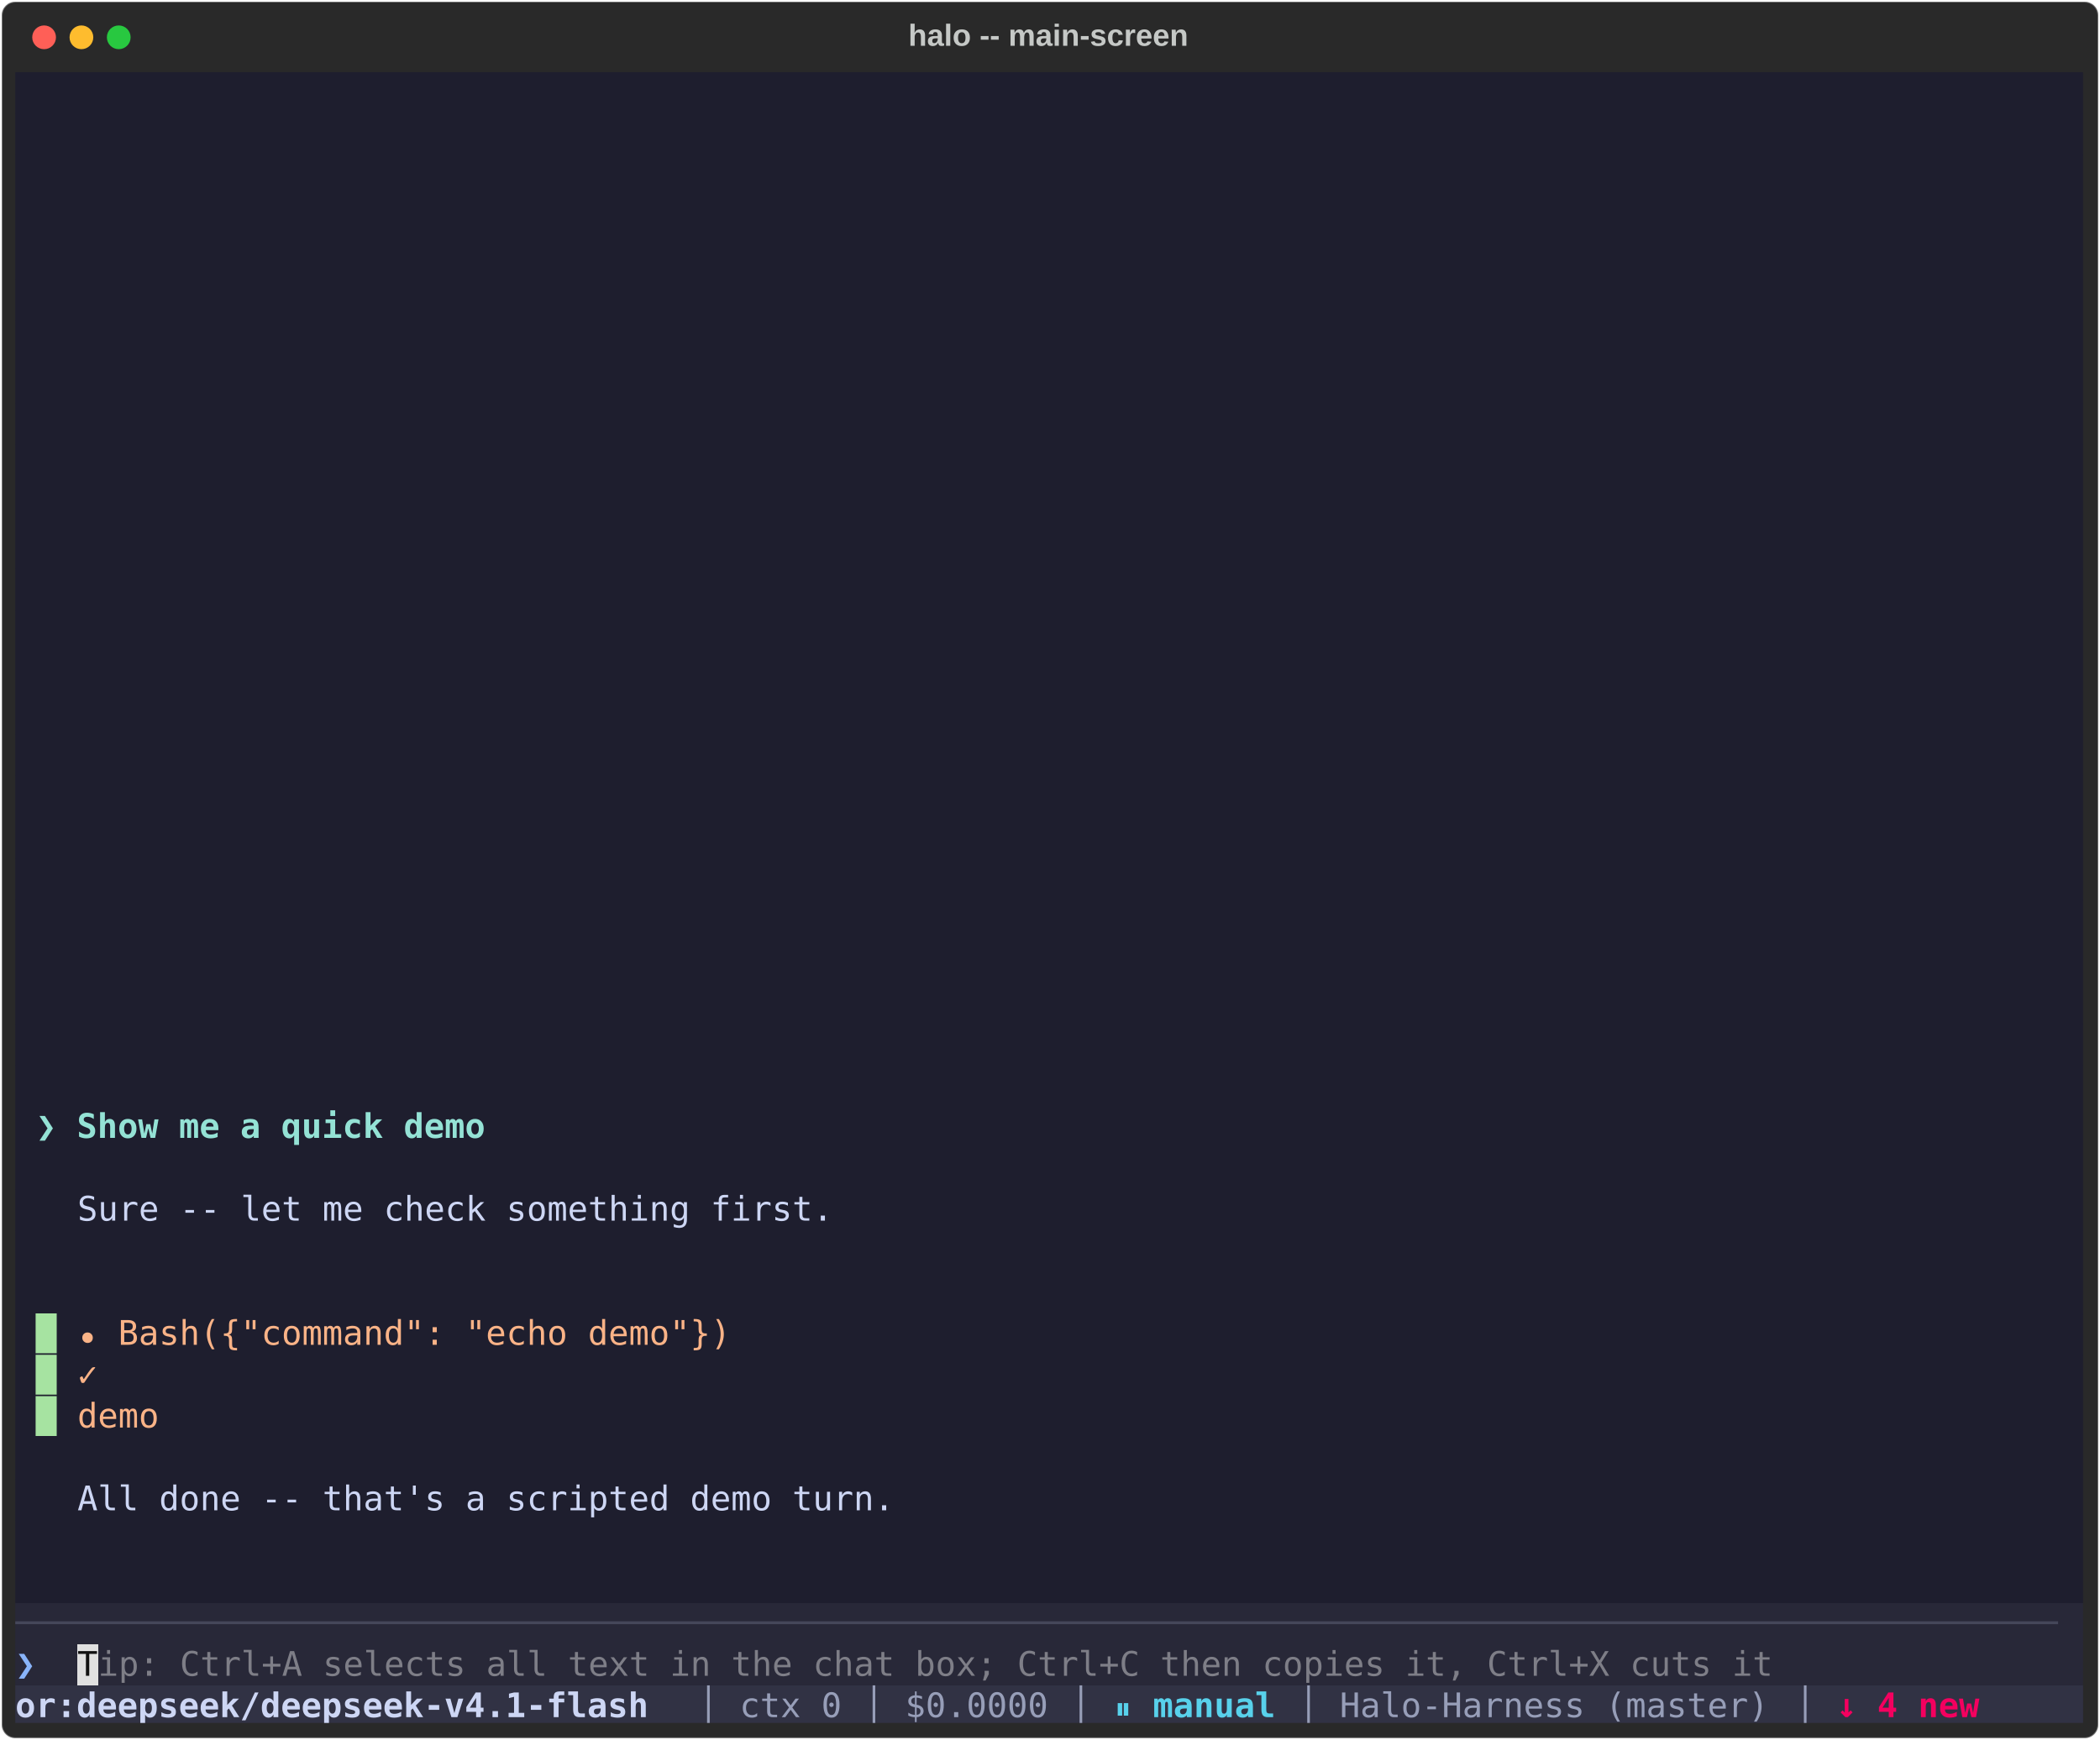
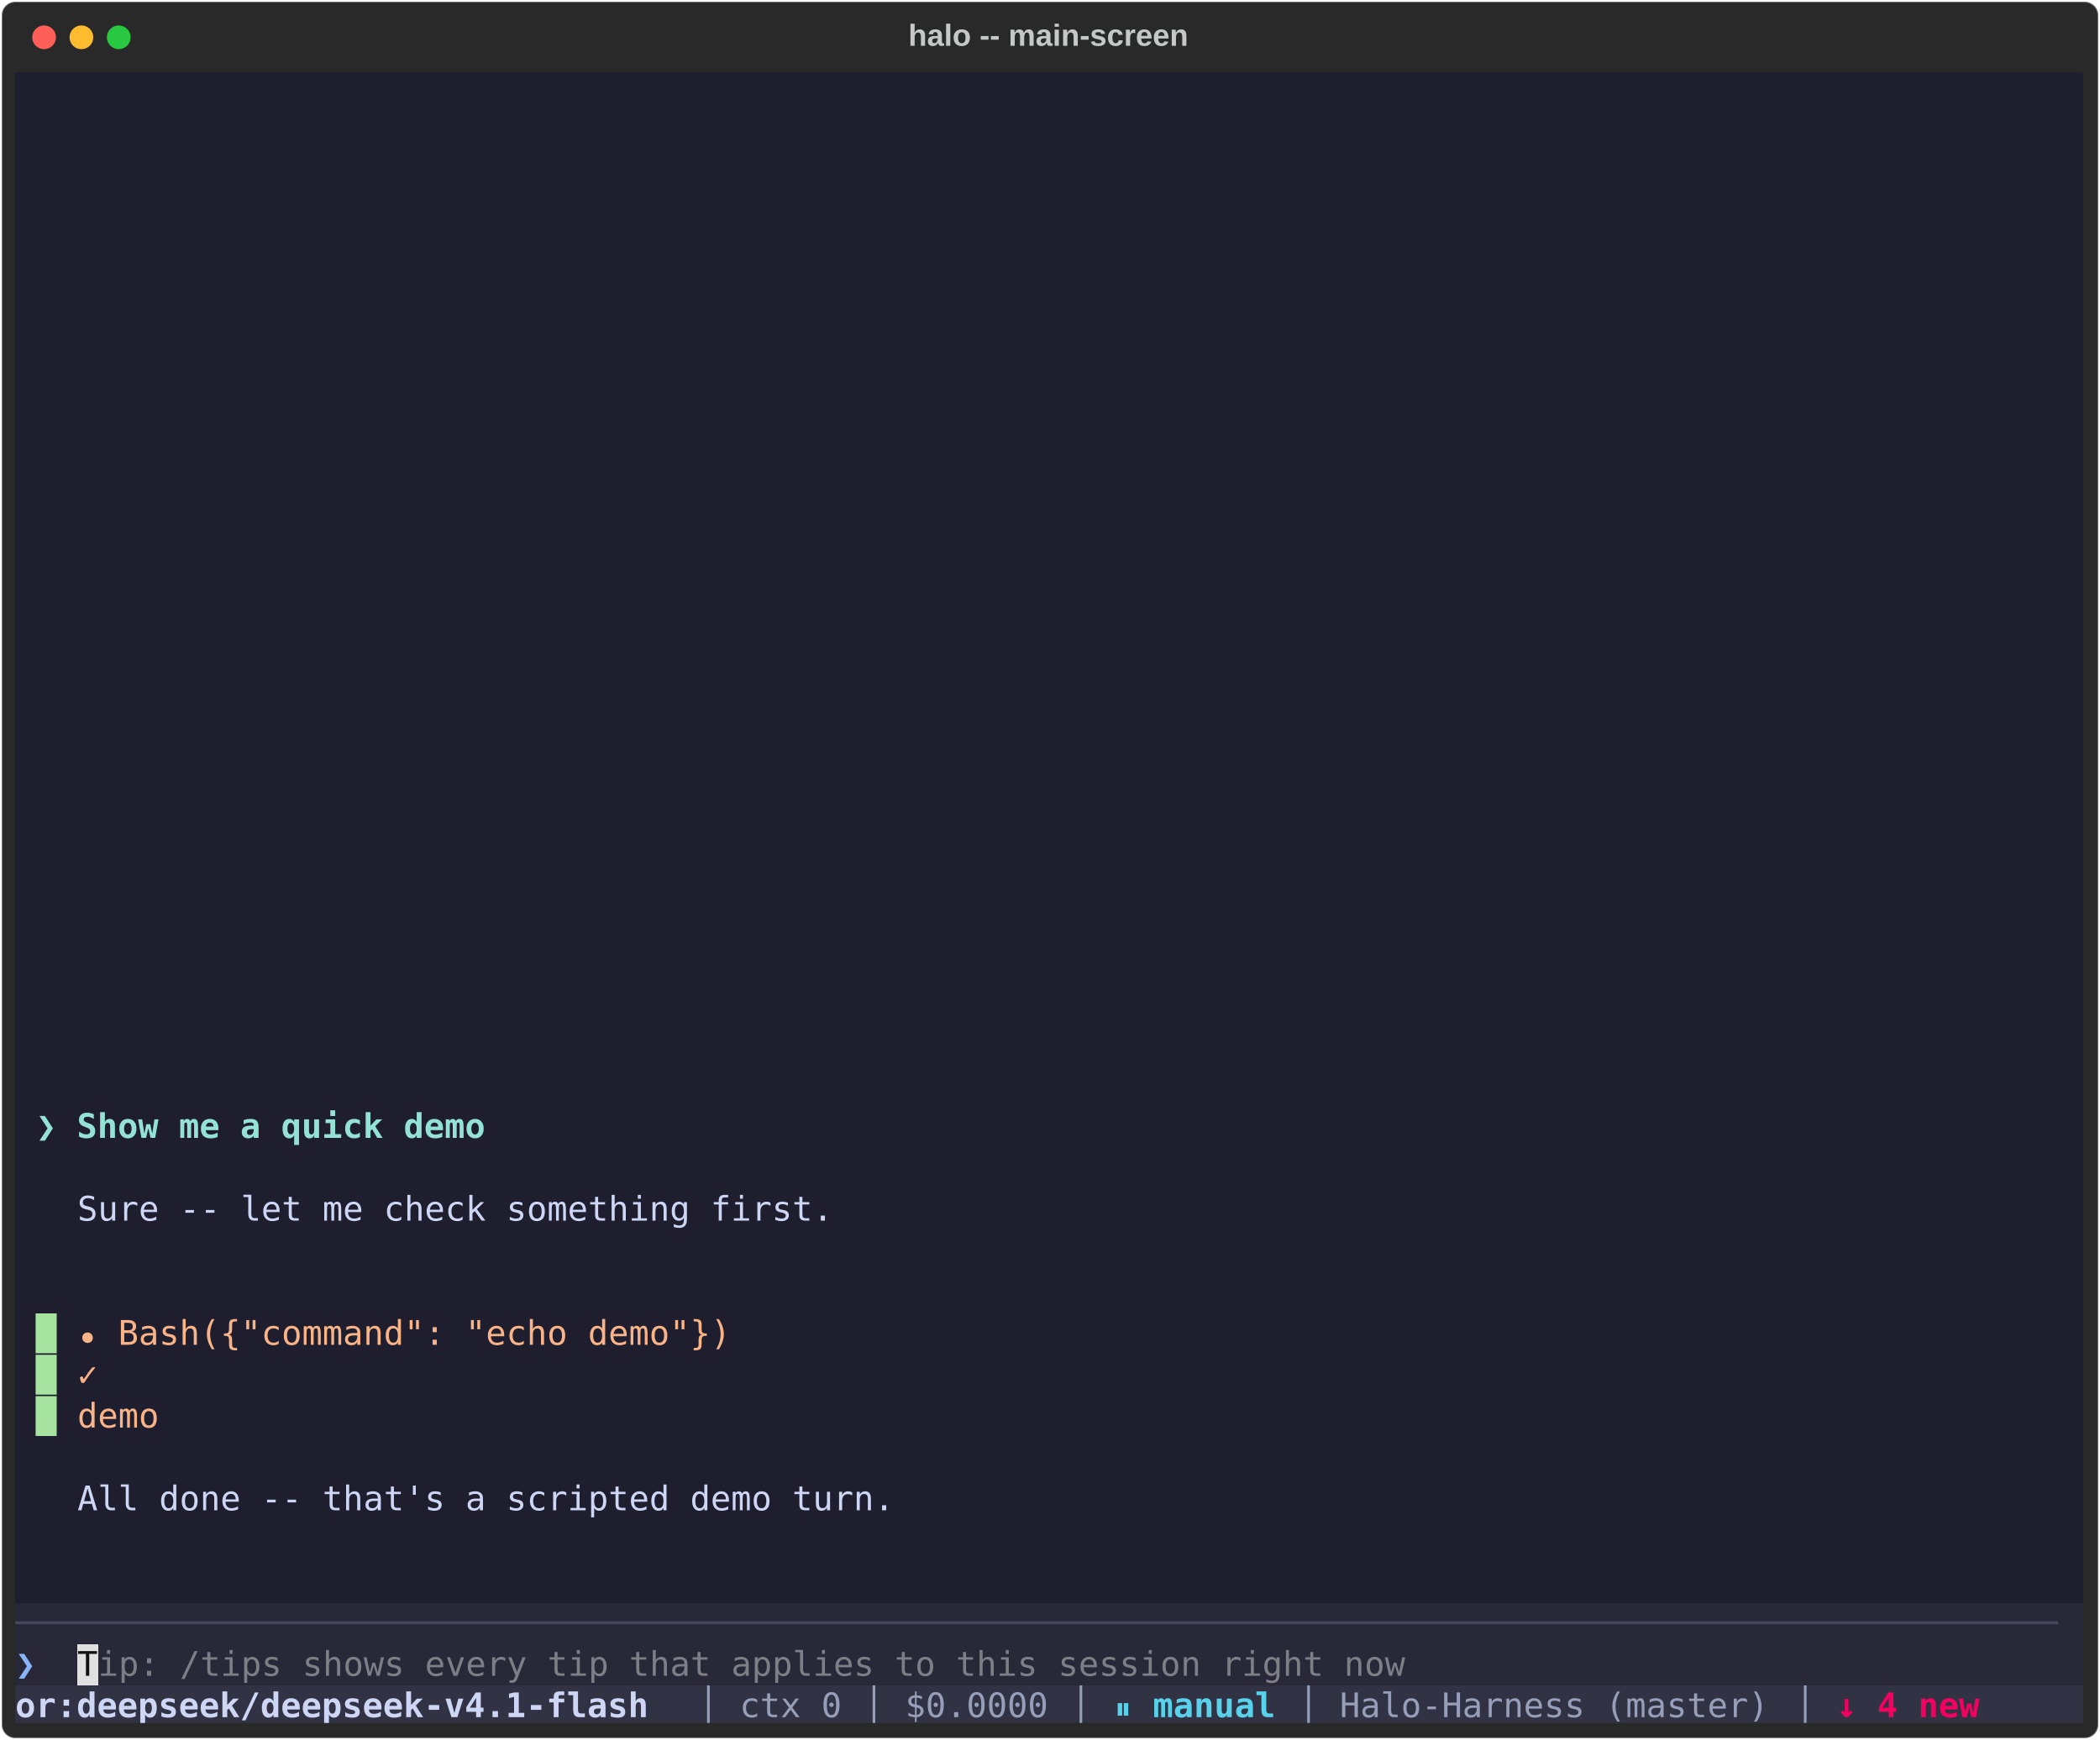
<svg xmlns="http://www.w3.org/2000/svg" class="rich-terminal" viewBox="0 0 1238 1026.0">
  <style>

    @font-face {
        font-family: "Fira Code";
        src: local("FiraCode-Regular"),
                url("https://cdnjs.cloudflare.com/ajax/libs/firacode/6.2.0/woff2/FiraCode-Regular.woff2") format("woff2"),
                url("https://cdnjs.cloudflare.com/ajax/libs/firacode/6.2.0/woff/FiraCode-Regular.woff") format("woff");
        font-style: normal;
        font-weight: 400;
    }
    @font-face {
        font-family: "Fira Code";
        src: local("FiraCode-Bold"),
                url("https://cdnjs.cloudflare.com/ajax/libs/firacode/6.2.0/woff2/FiraCode-Bold.woff2") format("woff2"),
                url("https://cdnjs.cloudflare.com/ajax/libs/firacode/6.2.0/woff/FiraCode-Bold.woff") format("woff");
        font-style: bold;
        font-weight: 700;
    }

-     .terminal-3185478009-matrix {
+     .terminal-600409956-matrix {
        font-family: Fira Code, monospace;
        font-size: 20px;
        line-height: 24.4px;
        font-variant-east-asian: full-width;
    }

-     .terminal-3185478009-title {
+     .terminal-600409956-title {
        font-size: 18px;
        font-weight: bold;
        font-family: arial;
    }

-     .terminal-3185478009-r1 { fill: #c5c8c6 }
- .terminal-3185478009-r2 { fill: #94e2d5;font-weight: bold }
- .terminal-3185478009-r3 { fill: #cdd6f4 }
- .terminal-3185478009-r4 { fill: #a6e3a1 }
- .terminal-3185478009-r5 { fill: #fab387 }
- .terminal-3185478009-r6 { fill: #45475a }
- .terminal-3185478009-r7 { fill: #89b4fa;font-weight: bold }
- .terminal-3185478009-r8 { fill: #121212 }
- .terminal-3185478009-r9 { fill: #7e7e87 }
- .terminal-3185478009-r10 { fill: #cdd6f4;font-weight: bold }
- .terminal-3185478009-r11 { fill: #979eb8 }
- .terminal-3185478009-r12 { fill: #58d1eb;font-weight: bold }
- .terminal-3185478009-r13 { fill: #f4005f;font-weight: bold }
+     .terminal-600409956-r1 { fill: #c5c8c6 }
+ .terminal-600409956-r2 { fill: #94e2d5;font-weight: bold }
+ .terminal-600409956-r3 { fill: #cdd6f4 }
+ .terminal-600409956-r4 { fill: #a6e3a1 }
+ .terminal-600409956-r5 { fill: #fab387 }
+ .terminal-600409956-r6 { fill: #45475a }
+ .terminal-600409956-r7 { fill: #89b4fa;font-weight: bold }
+ .terminal-600409956-r8 { fill: #121212 }
+ .terminal-600409956-r9 { fill: #7e7e87 }
+ .terminal-600409956-r10 { fill: #cdd6f4;font-weight: bold }
+ .terminal-600409956-r11 { fill: #979eb8 }
+ .terminal-600409956-r12 { fill: #58d1eb;font-weight: bold }
+ .terminal-600409956-r13 { fill: #f4005f;font-weight: bold }
    </style>
  <defs>
-     <clipPath id="terminal-3185478009-clip-terminal">
+     <clipPath id="terminal-600409956-clip-terminal">
      <rect x="0" y="0" width="1219.0" height="975.0" />
    </clipPath>
-     <clipPath id="terminal-3185478009-line-0">
+     <clipPath id="terminal-600409956-line-0">
      <rect x="0" y="1.5" width="1220" height="24.65" />
    </clipPath>
-     <clipPath id="terminal-3185478009-line-1">
+     <clipPath id="terminal-600409956-line-1">
      <rect x="0" y="25.9" width="1220" height="24.65" />
    </clipPath>
-     <clipPath id="terminal-3185478009-line-2">
+     <clipPath id="terminal-600409956-line-2">
      <rect x="0" y="50.3" width="1220" height="24.65" />
    </clipPath>
-     <clipPath id="terminal-3185478009-line-3">
+     <clipPath id="terminal-600409956-line-3">
      <rect x="0" y="74.7" width="1220" height="24.65" />
    </clipPath>
-     <clipPath id="terminal-3185478009-line-4">
+     <clipPath id="terminal-600409956-line-4">
      <rect x="0" y="99.1" width="1220" height="24.65" />
    </clipPath>
-     <clipPath id="terminal-3185478009-line-5">
+     <clipPath id="terminal-600409956-line-5">
      <rect x="0" y="123.5" width="1220" height="24.65" />
    </clipPath>
-     <clipPath id="terminal-3185478009-line-6">
+     <clipPath id="terminal-600409956-line-6">
      <rect x="0" y="147.9" width="1220" height="24.65" />
    </clipPath>
-     <clipPath id="terminal-3185478009-line-7">
+     <clipPath id="terminal-600409956-line-7">
      <rect x="0" y="172.3" width="1220" height="24.65" />
    </clipPath>
-     <clipPath id="terminal-3185478009-line-8">
+     <clipPath id="terminal-600409956-line-8">
      <rect x="0" y="196.7" width="1220" height="24.65" />
    </clipPath>
-     <clipPath id="terminal-3185478009-line-9">
+     <clipPath id="terminal-600409956-line-9">
      <rect x="0" y="221.1" width="1220" height="24.65" />
    </clipPath>
-     <clipPath id="terminal-3185478009-line-10">
+     <clipPath id="terminal-600409956-line-10">
      <rect x="0" y="245.5" width="1220" height="24.65" />
    </clipPath>
-     <clipPath id="terminal-3185478009-line-11">
+     <clipPath id="terminal-600409956-line-11">
      <rect x="0" y="269.9" width="1220" height="24.65" />
    </clipPath>
-     <clipPath id="terminal-3185478009-line-12">
+     <clipPath id="terminal-600409956-line-12">
      <rect x="0" y="294.3" width="1220" height="24.65" />
    </clipPath>
-     <clipPath id="terminal-3185478009-line-13">
+     <clipPath id="terminal-600409956-line-13">
      <rect x="0" y="318.7" width="1220" height="24.65" />
    </clipPath>
-     <clipPath id="terminal-3185478009-line-14">
+     <clipPath id="terminal-600409956-line-14">
      <rect x="0" y="343.1" width="1220" height="24.65" />
    </clipPath>
-     <clipPath id="terminal-3185478009-line-15">
+     <clipPath id="terminal-600409956-line-15">
      <rect x="0" y="367.5" width="1220" height="24.65" />
    </clipPath>
-     <clipPath id="terminal-3185478009-line-16">
+     <clipPath id="terminal-600409956-line-16">
      <rect x="0" y="391.9" width="1220" height="24.65" />
    </clipPath>
-     <clipPath id="terminal-3185478009-line-17">
+     <clipPath id="terminal-600409956-line-17">
      <rect x="0" y="416.3" width="1220" height="24.65" />
    </clipPath>
-     <clipPath id="terminal-3185478009-line-18">
+     <clipPath id="terminal-600409956-line-18">
      <rect x="0" y="440.7" width="1220" height="24.65" />
    </clipPath>
-     <clipPath id="terminal-3185478009-line-19">
+     <clipPath id="terminal-600409956-line-19">
      <rect x="0" y="465.1" width="1220" height="24.65" />
    </clipPath>
-     <clipPath id="terminal-3185478009-line-20">
+     <clipPath id="terminal-600409956-line-20">
      <rect x="0" y="489.5" width="1220" height="24.65" />
    </clipPath>
-     <clipPath id="terminal-3185478009-line-21">
+     <clipPath id="terminal-600409956-line-21">
      <rect x="0" y="513.9" width="1220" height="24.65" />
    </clipPath>
-     <clipPath id="terminal-3185478009-line-22">
+     <clipPath id="terminal-600409956-line-22">
      <rect x="0" y="538.3" width="1220" height="24.65" />
    </clipPath>
-     <clipPath id="terminal-3185478009-line-23">
+     <clipPath id="terminal-600409956-line-23">
      <rect x="0" y="562.7" width="1220" height="24.65" />
    </clipPath>
-     <clipPath id="terminal-3185478009-line-24">
+     <clipPath id="terminal-600409956-line-24">
      <rect x="0" y="587.1" width="1220" height="24.65" />
    </clipPath>
-     <clipPath id="terminal-3185478009-line-25">
+     <clipPath id="terminal-600409956-line-25">
      <rect x="0" y="611.5" width="1220" height="24.65" />
    </clipPath>
-     <clipPath id="terminal-3185478009-line-26">
+     <clipPath id="terminal-600409956-line-26">
      <rect x="0" y="635.9" width="1220" height="24.65" />
    </clipPath>
-     <clipPath id="terminal-3185478009-line-27">
+     <clipPath id="terminal-600409956-line-27">
      <rect x="0" y="660.3" width="1220" height="24.65" />
    </clipPath>
-     <clipPath id="terminal-3185478009-line-28">
+     <clipPath id="terminal-600409956-line-28">
      <rect x="0" y="684.7" width="1220" height="24.65" />
    </clipPath>
-     <clipPath id="terminal-3185478009-line-29">
+     <clipPath id="terminal-600409956-line-29">
      <rect x="0" y="709.1" width="1220" height="24.65" />
    </clipPath>
-     <clipPath id="terminal-3185478009-line-30">
+     <clipPath id="terminal-600409956-line-30">
      <rect x="0" y="733.5" width="1220" height="24.65" />
    </clipPath>
-     <clipPath id="terminal-3185478009-line-31">
+     <clipPath id="terminal-600409956-line-31">
      <rect x="0" y="757.9" width="1220" height="24.65" />
    </clipPath>
-     <clipPath id="terminal-3185478009-line-32">
+     <clipPath id="terminal-600409956-line-32">
      <rect x="0" y="782.3" width="1220" height="24.65" />
    </clipPath>
-     <clipPath id="terminal-3185478009-line-33">
+     <clipPath id="terminal-600409956-line-33">
      <rect x="0" y="806.7" width="1220" height="24.65" />
    </clipPath>
-     <clipPath id="terminal-3185478009-line-34">
+     <clipPath id="terminal-600409956-line-34">
      <rect x="0" y="831.1" width="1220" height="24.65" />
    </clipPath>
-     <clipPath id="terminal-3185478009-line-35">
+     <clipPath id="terminal-600409956-line-35">
      <rect x="0" y="855.5" width="1220" height="24.65" />
    </clipPath>
-     <clipPath id="terminal-3185478009-line-36">
+     <clipPath id="terminal-600409956-line-36">
      <rect x="0" y="879.9" width="1220" height="24.65" />
    </clipPath>
-     <clipPath id="terminal-3185478009-line-37">
+     <clipPath id="terminal-600409956-line-37">
      <rect x="0" y="904.3" width="1220" height="24.65" />
    </clipPath>
-     <clipPath id="terminal-3185478009-line-38">
+     <clipPath id="terminal-600409956-line-38">
      <rect x="0" y="928.7" width="1220" height="24.65" />
    </clipPath>
  </defs>
  <rect fill="#292929" stroke="rgba(255,255,255,0.35)" stroke-width="1" x="1" y="1" width="1236" height="1024" rx="8" />
-   <text class="terminal-3185478009-title" fill="#c5c8c6" text-anchor="middle" x="618" y="27">halo -- main-screen</text>
+   <text class="terminal-600409956-title" fill="#c5c8c6" text-anchor="middle" x="618" y="27">halo -- main-screen</text>
  <g transform="translate(26,22)">
    <circle cx="0" cy="0" r="7" fill="#ff5f57" />
    <circle cx="22" cy="0" r="7" fill="#febc2e" />
    <circle cx="44" cy="0" r="7" fill="#28c840" />
  </g>
-   <g transform="translate(9, 41)" clip-path="url(#terminal-3185478009-clip-terminal)">
+   <g transform="translate(9, 41)" clip-path="url(#terminal-600409956-clip-terminal)">
    <rect fill="#1e1e2e" x="0" y="1.5" width="1220" height="24.65" shape-rendering="crispEdges" />
    <rect fill="#1e1e2e" x="0" y="25.9" width="1220" height="24.65" shape-rendering="crispEdges" />
    <rect fill="#1e1e2e" x="0" y="50.3" width="1220" height="24.65" shape-rendering="crispEdges" />
    <rect fill="#1e1e2e" x="0" y="74.7" width="1220" height="24.65" shape-rendering="crispEdges" />
    <rect fill="#1e1e2e" x="0" y="99.1" width="1220" height="24.65" shape-rendering="crispEdges" />
    <rect fill="#1e1e2e" x="0" y="123.5" width="1220" height="24.65" shape-rendering="crispEdges" />
    <rect fill="#1e1e2e" x="0" y="147.9" width="1220" height="24.65" shape-rendering="crispEdges" />
    <rect fill="#1e1e2e" x="0" y="172.3" width="1220" height="24.65" shape-rendering="crispEdges" />
    <rect fill="#1e1e2e" x="0" y="196.7" width="1220" height="24.65" shape-rendering="crispEdges" />
    <rect fill="#1e1e2e" x="0" y="221.1" width="1220" height="24.65" shape-rendering="crispEdges" />
    <rect fill="#1e1e2e" x="0" y="245.5" width="1220" height="24.65" shape-rendering="crispEdges" />
    <rect fill="#1e1e2e" x="0" y="269.9" width="1220" height="24.65" shape-rendering="crispEdges" />
    <rect fill="#1e1e2e" x="0" y="294.3" width="1220" height="24.65" shape-rendering="crispEdges" />
    <rect fill="#1e1e2e" x="0" y="318.7" width="1220" height="24.65" shape-rendering="crispEdges" />
    <rect fill="#1e1e2e" x="0" y="343.1" width="1220" height="24.65" shape-rendering="crispEdges" />
    <rect fill="#1e1e2e" x="0" y="367.5" width="1220" height="24.65" shape-rendering="crispEdges" />
    <rect fill="#1e1e2e" x="0" y="391.9" width="1220" height="24.65" shape-rendering="crispEdges" />
    <rect fill="#1e1e2e" x="0" y="416.3" width="1220" height="24.65" shape-rendering="crispEdges" />
    <rect fill="#1e1e2e" x="0" y="440.7" width="1220" height="24.65" shape-rendering="crispEdges" />
    <rect fill="#1e1e2e" x="0" y="465.1" width="1220" height="24.65" shape-rendering="crispEdges" />
    <rect fill="#1e1e2e" x="0" y="489.5" width="1220" height="24.65" shape-rendering="crispEdges" />
    <rect fill="#1e1e2e" x="0" y="513.9" width="1220" height="24.65" shape-rendering="crispEdges" />
    <rect fill="#1e1e2e" x="0" y="538.3" width="1220" height="24.65" shape-rendering="crispEdges" />
    <rect fill="#1e1e2e" x="0" y="562.7" width="1220" height="24.65" shape-rendering="crispEdges" />
    <rect fill="#1e1e2e" x="0" y="587.1" width="1220" height="24.65" shape-rendering="crispEdges" />
    <rect fill="#1e1e2e" x="0" y="611.5" width="12.2" height="24.65" shape-rendering="crispEdges" />
    <rect fill="#1e1e2e" x="12.2" y="611.5" width="268.4" height="24.65" shape-rendering="crispEdges" />
    <rect fill="#1e1e2e" x="280.6" y="611.5" width="939.4" height="24.65" shape-rendering="crispEdges" />
    <rect fill="#1e1e2e" x="0" y="635.9" width="1220" height="24.65" shape-rendering="crispEdges" />
    <rect fill="#1e1e2e" x="0" y="660.3" width="36.6" height="24.65" shape-rendering="crispEdges" />
    <rect fill="#1e1e2e" x="36.6" y="660.3" width="451.4" height="24.65" shape-rendering="crispEdges" />
    <rect fill="#1e1e2e" x="488" y="660.3" width="732" height="24.65" shape-rendering="crispEdges" />
    <rect fill="#1e1e2e" x="0" y="684.7" width="1220" height="24.65" shape-rendering="crispEdges" />
    <rect fill="#1e1e2e" x="0" y="709.1" width="1220" height="24.65" shape-rendering="crispEdges" />
    <rect fill="#1e1e2e" x="0" y="733.5" width="12.2" height="24.65" shape-rendering="crispEdges" />
    <rect fill="#1e1e2e" x="12.2" y="733.5" width="12.2" height="24.65" shape-rendering="crispEdges" />
    <rect fill="#1e1e2e" x="24.4" y="733.5" width="12.2" height="24.65" shape-rendering="crispEdges" />
    <rect fill="#1e1e2e" x="36.6" y="733.5" width="390.4" height="24.65" shape-rendering="crispEdges" />
    <rect fill="#1e1e2e" x="427" y="733.5" width="793" height="24.65" shape-rendering="crispEdges" />
    <rect fill="#1e1e2e" x="0" y="757.9" width="12.2" height="24.65" shape-rendering="crispEdges" />
    <rect fill="#1e1e2e" x="12.2" y="757.9" width="12.2" height="24.65" shape-rendering="crispEdges" />
    <rect fill="#1e1e2e" x="24.4" y="757.9" width="12.2" height="24.65" shape-rendering="crispEdges" />
    <rect fill="#1e1e2e" x="36.6" y="757.9" width="36.6" height="24.65" shape-rendering="crispEdges" />
    <rect fill="#1e1e2e" x="73.2" y="757.9" width="1146.8" height="24.65" shape-rendering="crispEdges" />
    <rect fill="#1e1e2e" x="0" y="782.3" width="12.2" height="24.65" shape-rendering="crispEdges" />
    <rect fill="#1e1e2e" x="12.2" y="782.3" width="12.2" height="24.65" shape-rendering="crispEdges" />
    <rect fill="#1e1e2e" x="24.4" y="782.3" width="12.2" height="24.65" shape-rendering="crispEdges" />
    <rect fill="#1e1e2e" x="36.6" y="782.3" width="73.2" height="24.65" shape-rendering="crispEdges" />
    <rect fill="#1e1e2e" x="109.8" y="782.3" width="1110.2" height="24.65" shape-rendering="crispEdges" />
    <rect fill="#1e1e2e" x="0" y="806.7" width="1220" height="24.65" shape-rendering="crispEdges" />
    <rect fill="#1e1e2e" x="0" y="831.1" width="36.6" height="24.65" shape-rendering="crispEdges" />
    <rect fill="#1e1e2e" x="36.6" y="831.1" width="488" height="24.65" shape-rendering="crispEdges" />
    <rect fill="#1e1e2e" x="524.6" y="831.1" width="695.4" height="24.65" shape-rendering="crispEdges" />
    <rect fill="#1e1e2e" x="0" y="855.5" width="1220" height="24.65" shape-rendering="crispEdges" />
    <rect fill="#1e1e2e" x="0" y="879.9" width="1220" height="24.65" shape-rendering="crispEdges" />
    <rect fill="#282838" x="0" y="904.3" width="1220" height="24.65" shape-rendering="crispEdges" />
    <rect fill="#282838" x="0" y="928.7" width="12.2" height="24.65" shape-rendering="crispEdges" />
    <rect fill="#282838" x="12.2" y="928.7" width="12.2" height="24.65" shape-rendering="crispEdges" />
    <rect fill="#282838" x="24.4" y="928.7" width="12.2" height="24.65" shape-rendering="crispEdges" />
    <rect fill="#e0e0e0" x="36.6" y="928.7" width="12.2" height="24.65" shape-rendering="crispEdges" />
-     <rect fill="#282838" x="48.8" y="928.7" width="1000.4" height="24.65" shape-rendering="crispEdges" />
-     <rect fill="#282838" x="1049.2" y="928.7" width="170.8" height="24.65" shape-rendering="crispEdges" />
+     <rect fill="#282838" x="48.8" y="928.7" width="780.8" height="24.65" shape-rendering="crispEdges" />
+     <rect fill="#282838" x="829.6" y="928.7" width="390.4" height="24.65" shape-rendering="crispEdges" />
    <rect fill="#313244" x="0" y="953.1" width="402.6" height="24.65" shape-rendering="crispEdges" />
    <rect fill="#313244" x="402.6" y="953.1" width="24.4" height="24.65" shape-rendering="crispEdges" />
    <rect fill="#313244" x="427" y="953.1" width="73.2" height="24.65" shape-rendering="crispEdges" />
    <rect fill="#313244" x="500.2" y="953.1" width="24.4" height="24.65" shape-rendering="crispEdges" />
    <rect fill="#313244" x="524.6" y="953.1" width="97.6" height="24.65" shape-rendering="crispEdges" />
    <rect fill="#313244" x="622.2" y="953.1" width="24.4" height="24.65" shape-rendering="crispEdges" />
    <rect fill="#313244" x="646.6" y="953.1" width="109.8" height="24.65" shape-rendering="crispEdges" />
    <rect fill="#313244" x="756.4" y="953.1" width="24.4" height="24.65" shape-rendering="crispEdges" />
    <rect fill="#313244" x="780.8" y="953.1" width="268.4" height="24.65" shape-rendering="crispEdges" />
    <rect fill="#313244" x="1049.2" y="953.1" width="24.4" height="24.65" shape-rendering="crispEdges" />
    <rect fill="#313244" x="1073.6" y="953.1" width="97.6" height="24.65" shape-rendering="crispEdges" />
    <rect fill="#313244" x="1171.2" y="953.1" width="48.8" height="24.65" shape-rendering="crispEdges" />
-     <g class="terminal-3185478009-matrix">
-       <text class="terminal-3185478009-r1" x="1220" y="20" textLength="12.2" clip-path="url(#terminal-3185478009-line-0)">
- </text>
-       <text class="terminal-3185478009-r1" x="1220" y="44.4" textLength="12.2" clip-path="url(#terminal-3185478009-line-1)">
- </text>
-       <text class="terminal-3185478009-r1" x="1220" y="68.8" textLength="12.2" clip-path="url(#terminal-3185478009-line-2)">
- </text>
-       <text class="terminal-3185478009-r1" x="1220" y="93.2" textLength="12.2" clip-path="url(#terminal-3185478009-line-3)">
- </text>
-       <text class="terminal-3185478009-r1" x="1220" y="117.6" textLength="12.2" clip-path="url(#terminal-3185478009-line-4)">
- </text>
-       <text class="terminal-3185478009-r1" x="1220" y="142" textLength="12.2" clip-path="url(#terminal-3185478009-line-5)">
- </text>
-       <text class="terminal-3185478009-r1" x="1220" y="166.4" textLength="12.2" clip-path="url(#terminal-3185478009-line-6)">
- </text>
-       <text class="terminal-3185478009-r1" x="1220" y="190.8" textLength="12.2" clip-path="url(#terminal-3185478009-line-7)">
- </text>
-       <text class="terminal-3185478009-r1" x="1220" y="215.2" textLength="12.2" clip-path="url(#terminal-3185478009-line-8)">
- </text>
-       <text class="terminal-3185478009-r1" x="1220" y="239.6" textLength="12.2" clip-path="url(#terminal-3185478009-line-9)">
- </text>
-       <text class="terminal-3185478009-r1" x="1220" y="264" textLength="12.2" clip-path="url(#terminal-3185478009-line-10)">
- </text>
-       <text class="terminal-3185478009-r1" x="1220" y="288.4" textLength="12.2" clip-path="url(#terminal-3185478009-line-11)">
- </text>
-       <text class="terminal-3185478009-r1" x="1220" y="312.8" textLength="12.2" clip-path="url(#terminal-3185478009-line-12)">
- </text>
-       <text class="terminal-3185478009-r1" x="1220" y="337.2" textLength="12.2" clip-path="url(#terminal-3185478009-line-13)">
- </text>
-       <text class="terminal-3185478009-r1" x="1220" y="361.6" textLength="12.2" clip-path="url(#terminal-3185478009-line-14)">
- </text>
-       <text class="terminal-3185478009-r1" x="1220" y="386" textLength="12.2" clip-path="url(#terminal-3185478009-line-15)">
- </text>
-       <text class="terminal-3185478009-r1" x="1220" y="410.4" textLength="12.2" clip-path="url(#terminal-3185478009-line-16)">
- </text>
-       <text class="terminal-3185478009-r1" x="1220" y="434.8" textLength="12.2" clip-path="url(#terminal-3185478009-line-17)">
- </text>
-       <text class="terminal-3185478009-r1" x="1220" y="459.2" textLength="12.2" clip-path="url(#terminal-3185478009-line-18)">
- </text>
-       <text class="terminal-3185478009-r1" x="1220" y="483.6" textLength="12.2" clip-path="url(#terminal-3185478009-line-19)">
- </text>
-       <text class="terminal-3185478009-r1" x="1220" y="508" textLength="12.2" clip-path="url(#terminal-3185478009-line-20)">
- </text>
-       <text class="terminal-3185478009-r1" x="1220" y="532.4" textLength="12.2" clip-path="url(#terminal-3185478009-line-21)">
- </text>
-       <text class="terminal-3185478009-r1" x="1220" y="556.8" textLength="12.2" clip-path="url(#terminal-3185478009-line-22)">
- </text>
-       <text class="terminal-3185478009-r1" x="1220" y="581.2" textLength="12.2" clip-path="url(#terminal-3185478009-line-23)">
- </text>
-       <text class="terminal-3185478009-r1" x="1220" y="605.6" textLength="12.2" clip-path="url(#terminal-3185478009-line-24)">
- </text>
-       <text class="terminal-3185478009-r2" x="12.2" y="630" textLength="268.4" clip-path="url(#terminal-3185478009-line-25)">❯ Show me a quick demo</text>
-       <text class="terminal-3185478009-r1" x="1220" y="630" textLength="12.2" clip-path="url(#terminal-3185478009-line-25)">
- </text>
-       <text class="terminal-3185478009-r1" x="1220" y="654.4" textLength="12.2" clip-path="url(#terminal-3185478009-line-26)">
- </text>
-       <text class="terminal-3185478009-r3" x="36.6" y="678.8" textLength="451.4" clip-path="url(#terminal-3185478009-line-27)">Sure -- let me check something first.</text>
-       <text class="terminal-3185478009-r1" x="1220" y="678.8" textLength="12.2" clip-path="url(#terminal-3185478009-line-27)">
- </text>
-       <text class="terminal-3185478009-r1" x="1220" y="703.2" textLength="12.2" clip-path="url(#terminal-3185478009-line-28)">
- </text>
-       <text class="terminal-3185478009-r1" x="1220" y="727.6" textLength="12.2" clip-path="url(#terminal-3185478009-line-29)">
- </text>
-       <text class="terminal-3185478009-r4" x="12.2" y="752" textLength="12.2" clip-path="url(#terminal-3185478009-line-30)">█</text>
-       <text class="terminal-3185478009-r5" x="36.6" y="752" textLength="390.4" clip-path="url(#terminal-3185478009-line-30)">⏺ Bash({"command": "echo demo"})</text>
-       <text class="terminal-3185478009-r1" x="1220" y="752" textLength="12.2" clip-path="url(#terminal-3185478009-line-30)">
- </text>
-       <text class="terminal-3185478009-r4" x="12.2" y="776.4" textLength="12.2" clip-path="url(#terminal-3185478009-line-31)">█</text>
-       <text class="terminal-3185478009-r5" x="36.6" y="776.4" textLength="36.6" clip-path="url(#terminal-3185478009-line-31)">  ✓</text>
-       <text class="terminal-3185478009-r1" x="1220" y="776.4" textLength="12.2" clip-path="url(#terminal-3185478009-line-31)">
- </text>
-       <text class="terminal-3185478009-r4" x="12.2" y="800.8" textLength="12.2" clip-path="url(#terminal-3185478009-line-32)">█</text>
-       <text class="terminal-3185478009-r5" x="36.6" y="800.8" textLength="73.2" clip-path="url(#terminal-3185478009-line-32)">  demo</text>
-       <text class="terminal-3185478009-r1" x="1220" y="800.8" textLength="12.2" clip-path="url(#terminal-3185478009-line-32)">
- </text>
-       <text class="terminal-3185478009-r1" x="1220" y="825.2" textLength="12.2" clip-path="url(#terminal-3185478009-line-33)">
- </text>
-       <text class="terminal-3185478009-r3" x="36.6" y="849.6" textLength="488" clip-path="url(#terminal-3185478009-line-34)">All done -- that's a scripted demo turn.</text>
-       <text class="terminal-3185478009-r1" x="1220" y="849.6" textLength="12.2" clip-path="url(#terminal-3185478009-line-34)">
- </text>
-       <text class="terminal-3185478009-r1" x="1220" y="874" textLength="12.2" clip-path="url(#terminal-3185478009-line-35)">
- </text>
-       <text class="terminal-3185478009-r1" x="1220" y="898.4" textLength="12.2" clip-path="url(#terminal-3185478009-line-36)">
- </text>
-       <text class="terminal-3185478009-r6" x="0" y="922.8" textLength="1220" clip-path="url(#terminal-3185478009-line-37)">────────────────────────────────────────────────────────────────────────────────────────────────────</text>
-       <text class="terminal-3185478009-r1" x="1220" y="922.8" textLength="12.2" clip-path="url(#terminal-3185478009-line-37)">
- </text>
-       <text class="terminal-3185478009-r7" x="0" y="947.2" textLength="12.2" clip-path="url(#terminal-3185478009-line-38)">❯</text>
-       <text class="terminal-3185478009-r8" x="36.6" y="947.2" textLength="12.2" clip-path="url(#terminal-3185478009-line-38)">T</text>
-       <text class="terminal-3185478009-r9" x="48.8" y="947.2" textLength="1000.4" clip-path="url(#terminal-3185478009-line-38)">ip: Ctrl+A selects all text in the chat box; Ctrl+C then copies it, Ctrl+X cuts it</text>
-       <text class="terminal-3185478009-r1" x="1220" y="947.2" textLength="12.2" clip-path="url(#terminal-3185478009-line-38)">
- </text>
-       <text class="terminal-3185478009-r10" x="0" y="971.6" textLength="402.6" clip-path="url(#terminal-3185478009-line-39)"> or:deepseek/deepseek-v4.1-flash </text>
-       <text class="terminal-3185478009-r11" x="402.6" y="971.6" textLength="24.4" clip-path="url(#terminal-3185478009-line-39)">│ </text>
-       <text class="terminal-3185478009-r11" x="427" y="971.6" textLength="73.2" clip-path="url(#terminal-3185478009-line-39)">ctx 0 </text>
-       <text class="terminal-3185478009-r11" x="500.2" y="971.6" textLength="24.4" clip-path="url(#terminal-3185478009-line-39)">│ </text>
-       <text class="terminal-3185478009-r11" x="524.6" y="971.6" textLength="97.6" clip-path="url(#terminal-3185478009-line-39)">$0.0000 </text>
-       <text class="terminal-3185478009-r11" x="622.2" y="971.6" textLength="24.4" clip-path="url(#terminal-3185478009-line-39)">│ </text>
-       <text class="terminal-3185478009-r12" x="646.6" y="971.6" textLength="109.8" clip-path="url(#terminal-3185478009-line-39)">⏸ manual </text>
-       <text class="terminal-3185478009-r11" x="756.4" y="971.6" textLength="24.4" clip-path="url(#terminal-3185478009-line-39)">│ </text>
-       <text class="terminal-3185478009-r11" x="780.8" y="971.6" textLength="268.4" clip-path="url(#terminal-3185478009-line-39)">Halo-Harness (master) </text>
-       <text class="terminal-3185478009-r11" x="1049.2" y="971.6" textLength="24.4" clip-path="url(#terminal-3185478009-line-39)">│ </text>
-       <text class="terminal-3185478009-r13" x="1073.6" y="971.6" textLength="97.6" clip-path="url(#terminal-3185478009-line-39)">↓ 4 new </text>
+     <g class="terminal-600409956-matrix">
+       <text class="terminal-600409956-r1" x="1220" y="20" textLength="12.2" clip-path="url(#terminal-600409956-line-0)">
+ </text>
+       <text class="terminal-600409956-r1" x="1220" y="44.4" textLength="12.2" clip-path="url(#terminal-600409956-line-1)">
+ </text>
+       <text class="terminal-600409956-r1" x="1220" y="68.8" textLength="12.2" clip-path="url(#terminal-600409956-line-2)">
+ </text>
+       <text class="terminal-600409956-r1" x="1220" y="93.2" textLength="12.2" clip-path="url(#terminal-600409956-line-3)">
+ </text>
+       <text class="terminal-600409956-r1" x="1220" y="117.6" textLength="12.2" clip-path="url(#terminal-600409956-line-4)">
+ </text>
+       <text class="terminal-600409956-r1" x="1220" y="142" textLength="12.2" clip-path="url(#terminal-600409956-line-5)">
+ </text>
+       <text class="terminal-600409956-r1" x="1220" y="166.4" textLength="12.2" clip-path="url(#terminal-600409956-line-6)">
+ </text>
+       <text class="terminal-600409956-r1" x="1220" y="190.8" textLength="12.2" clip-path="url(#terminal-600409956-line-7)">
+ </text>
+       <text class="terminal-600409956-r1" x="1220" y="215.2" textLength="12.2" clip-path="url(#terminal-600409956-line-8)">
+ </text>
+       <text class="terminal-600409956-r1" x="1220" y="239.6" textLength="12.2" clip-path="url(#terminal-600409956-line-9)">
+ </text>
+       <text class="terminal-600409956-r1" x="1220" y="264" textLength="12.2" clip-path="url(#terminal-600409956-line-10)">
+ </text>
+       <text class="terminal-600409956-r1" x="1220" y="288.4" textLength="12.2" clip-path="url(#terminal-600409956-line-11)">
+ </text>
+       <text class="terminal-600409956-r1" x="1220" y="312.8" textLength="12.2" clip-path="url(#terminal-600409956-line-12)">
+ </text>
+       <text class="terminal-600409956-r1" x="1220" y="337.2" textLength="12.2" clip-path="url(#terminal-600409956-line-13)">
+ </text>
+       <text class="terminal-600409956-r1" x="1220" y="361.6" textLength="12.2" clip-path="url(#terminal-600409956-line-14)">
+ </text>
+       <text class="terminal-600409956-r1" x="1220" y="386" textLength="12.2" clip-path="url(#terminal-600409956-line-15)">
+ </text>
+       <text class="terminal-600409956-r1" x="1220" y="410.4" textLength="12.2" clip-path="url(#terminal-600409956-line-16)">
+ </text>
+       <text class="terminal-600409956-r1" x="1220" y="434.8" textLength="12.2" clip-path="url(#terminal-600409956-line-17)">
+ </text>
+       <text class="terminal-600409956-r1" x="1220" y="459.2" textLength="12.2" clip-path="url(#terminal-600409956-line-18)">
+ </text>
+       <text class="terminal-600409956-r1" x="1220" y="483.6" textLength="12.2" clip-path="url(#terminal-600409956-line-19)">
+ </text>
+       <text class="terminal-600409956-r1" x="1220" y="508" textLength="12.2" clip-path="url(#terminal-600409956-line-20)">
+ </text>
+       <text class="terminal-600409956-r1" x="1220" y="532.4" textLength="12.2" clip-path="url(#terminal-600409956-line-21)">
+ </text>
+       <text class="terminal-600409956-r1" x="1220" y="556.8" textLength="12.2" clip-path="url(#terminal-600409956-line-22)">
+ </text>
+       <text class="terminal-600409956-r1" x="1220" y="581.2" textLength="12.2" clip-path="url(#terminal-600409956-line-23)">
+ </text>
+       <text class="terminal-600409956-r1" x="1220" y="605.6" textLength="12.2" clip-path="url(#terminal-600409956-line-24)">
+ </text>
+       <text class="terminal-600409956-r2" x="12.2" y="630" textLength="268.4" clip-path="url(#terminal-600409956-line-25)">❯ Show me a quick demo</text>
+       <text class="terminal-600409956-r1" x="1220" y="630" textLength="12.2" clip-path="url(#terminal-600409956-line-25)">
+ </text>
+       <text class="terminal-600409956-r1" x="1220" y="654.4" textLength="12.2" clip-path="url(#terminal-600409956-line-26)">
+ </text>
+       <text class="terminal-600409956-r3" x="36.6" y="678.8" textLength="451.4" clip-path="url(#terminal-600409956-line-27)">Sure -- let me check something first.</text>
+       <text class="terminal-600409956-r1" x="1220" y="678.8" textLength="12.2" clip-path="url(#terminal-600409956-line-27)">
+ </text>
+       <text class="terminal-600409956-r1" x="1220" y="703.2" textLength="12.2" clip-path="url(#terminal-600409956-line-28)">
+ </text>
+       <text class="terminal-600409956-r1" x="1220" y="727.6" textLength="12.2" clip-path="url(#terminal-600409956-line-29)">
+ </text>
+       <text class="terminal-600409956-r4" x="12.2" y="752" textLength="12.2" clip-path="url(#terminal-600409956-line-30)">█</text>
+       <text class="terminal-600409956-r5" x="36.6" y="752" textLength="390.4" clip-path="url(#terminal-600409956-line-30)">⏺ Bash({"command": "echo demo"})</text>
+       <text class="terminal-600409956-r1" x="1220" y="752" textLength="12.2" clip-path="url(#terminal-600409956-line-30)">
+ </text>
+       <text class="terminal-600409956-r4" x="12.2" y="776.4" textLength="12.2" clip-path="url(#terminal-600409956-line-31)">█</text>
+       <text class="terminal-600409956-r5" x="36.6" y="776.4" textLength="36.6" clip-path="url(#terminal-600409956-line-31)">  ✓</text>
+       <text class="terminal-600409956-r1" x="1220" y="776.4" textLength="12.2" clip-path="url(#terminal-600409956-line-31)">
+ </text>
+       <text class="terminal-600409956-r4" x="12.2" y="800.8" textLength="12.2" clip-path="url(#terminal-600409956-line-32)">█</text>
+       <text class="terminal-600409956-r5" x="36.6" y="800.8" textLength="73.2" clip-path="url(#terminal-600409956-line-32)">  demo</text>
+       <text class="terminal-600409956-r1" x="1220" y="800.8" textLength="12.2" clip-path="url(#terminal-600409956-line-32)">
+ </text>
+       <text class="terminal-600409956-r1" x="1220" y="825.2" textLength="12.2" clip-path="url(#terminal-600409956-line-33)">
+ </text>
+       <text class="terminal-600409956-r3" x="36.6" y="849.6" textLength="488" clip-path="url(#terminal-600409956-line-34)">All done -- that's a scripted demo turn.</text>
+       <text class="terminal-600409956-r1" x="1220" y="849.6" textLength="12.2" clip-path="url(#terminal-600409956-line-34)">
+ </text>
+       <text class="terminal-600409956-r1" x="1220" y="874" textLength="12.2" clip-path="url(#terminal-600409956-line-35)">
+ </text>
+       <text class="terminal-600409956-r1" x="1220" y="898.4" textLength="12.2" clip-path="url(#terminal-600409956-line-36)">
+ </text>
+       <text class="terminal-600409956-r6" x="0" y="922.8" textLength="1220" clip-path="url(#terminal-600409956-line-37)">────────────────────────────────────────────────────────────────────────────────────────────────────</text>
+       <text class="terminal-600409956-r1" x="1220" y="922.8" textLength="12.2" clip-path="url(#terminal-600409956-line-37)">
+ </text>
+       <text class="terminal-600409956-r7" x="0" y="947.2" textLength="12.2" clip-path="url(#terminal-600409956-line-38)">❯</text>
+       <text class="terminal-600409956-r8" x="36.6" y="947.2" textLength="12.2" clip-path="url(#terminal-600409956-line-38)">T</text>
+       <text class="terminal-600409956-r9" x="48.8" y="947.2" textLength="780.8" clip-path="url(#terminal-600409956-line-38)">ip: /tips shows every tip that applies to this session right now</text>
+       <text class="terminal-600409956-r1" x="1220" y="947.2" textLength="12.2" clip-path="url(#terminal-600409956-line-38)">
+ </text>
+       <text class="terminal-600409956-r10" x="0" y="971.6" textLength="402.6" clip-path="url(#terminal-600409956-line-39)"> or:deepseek/deepseek-v4.1-flash </text>
+       <text class="terminal-600409956-r11" x="402.6" y="971.6" textLength="24.4" clip-path="url(#terminal-600409956-line-39)">│ </text>
+       <text class="terminal-600409956-r11" x="427" y="971.6" textLength="73.2" clip-path="url(#terminal-600409956-line-39)">ctx 0 </text>
+       <text class="terminal-600409956-r11" x="500.2" y="971.6" textLength="24.4" clip-path="url(#terminal-600409956-line-39)">│ </text>
+       <text class="terminal-600409956-r11" x="524.6" y="971.6" textLength="97.6" clip-path="url(#terminal-600409956-line-39)">$0.0000 </text>
+       <text class="terminal-600409956-r11" x="622.2" y="971.6" textLength="24.4" clip-path="url(#terminal-600409956-line-39)">│ </text>
+       <text class="terminal-600409956-r12" x="646.6" y="971.6" textLength="109.8" clip-path="url(#terminal-600409956-line-39)">⏸ manual </text>
+       <text class="terminal-600409956-r11" x="756.4" y="971.6" textLength="24.4" clip-path="url(#terminal-600409956-line-39)">│ </text>
+       <text class="terminal-600409956-r11" x="780.8" y="971.6" textLength="268.4" clip-path="url(#terminal-600409956-line-39)">Halo-Harness (master) </text>
+       <text class="terminal-600409956-r11" x="1049.2" y="971.6" textLength="24.4" clip-path="url(#terminal-600409956-line-39)">│ </text>
+       <text class="terminal-600409956-r13" x="1073.6" y="971.6" textLength="97.6" clip-path="url(#terminal-600409956-line-39)">↓ 4 new </text>
    </g>
  </g>
</svg>
